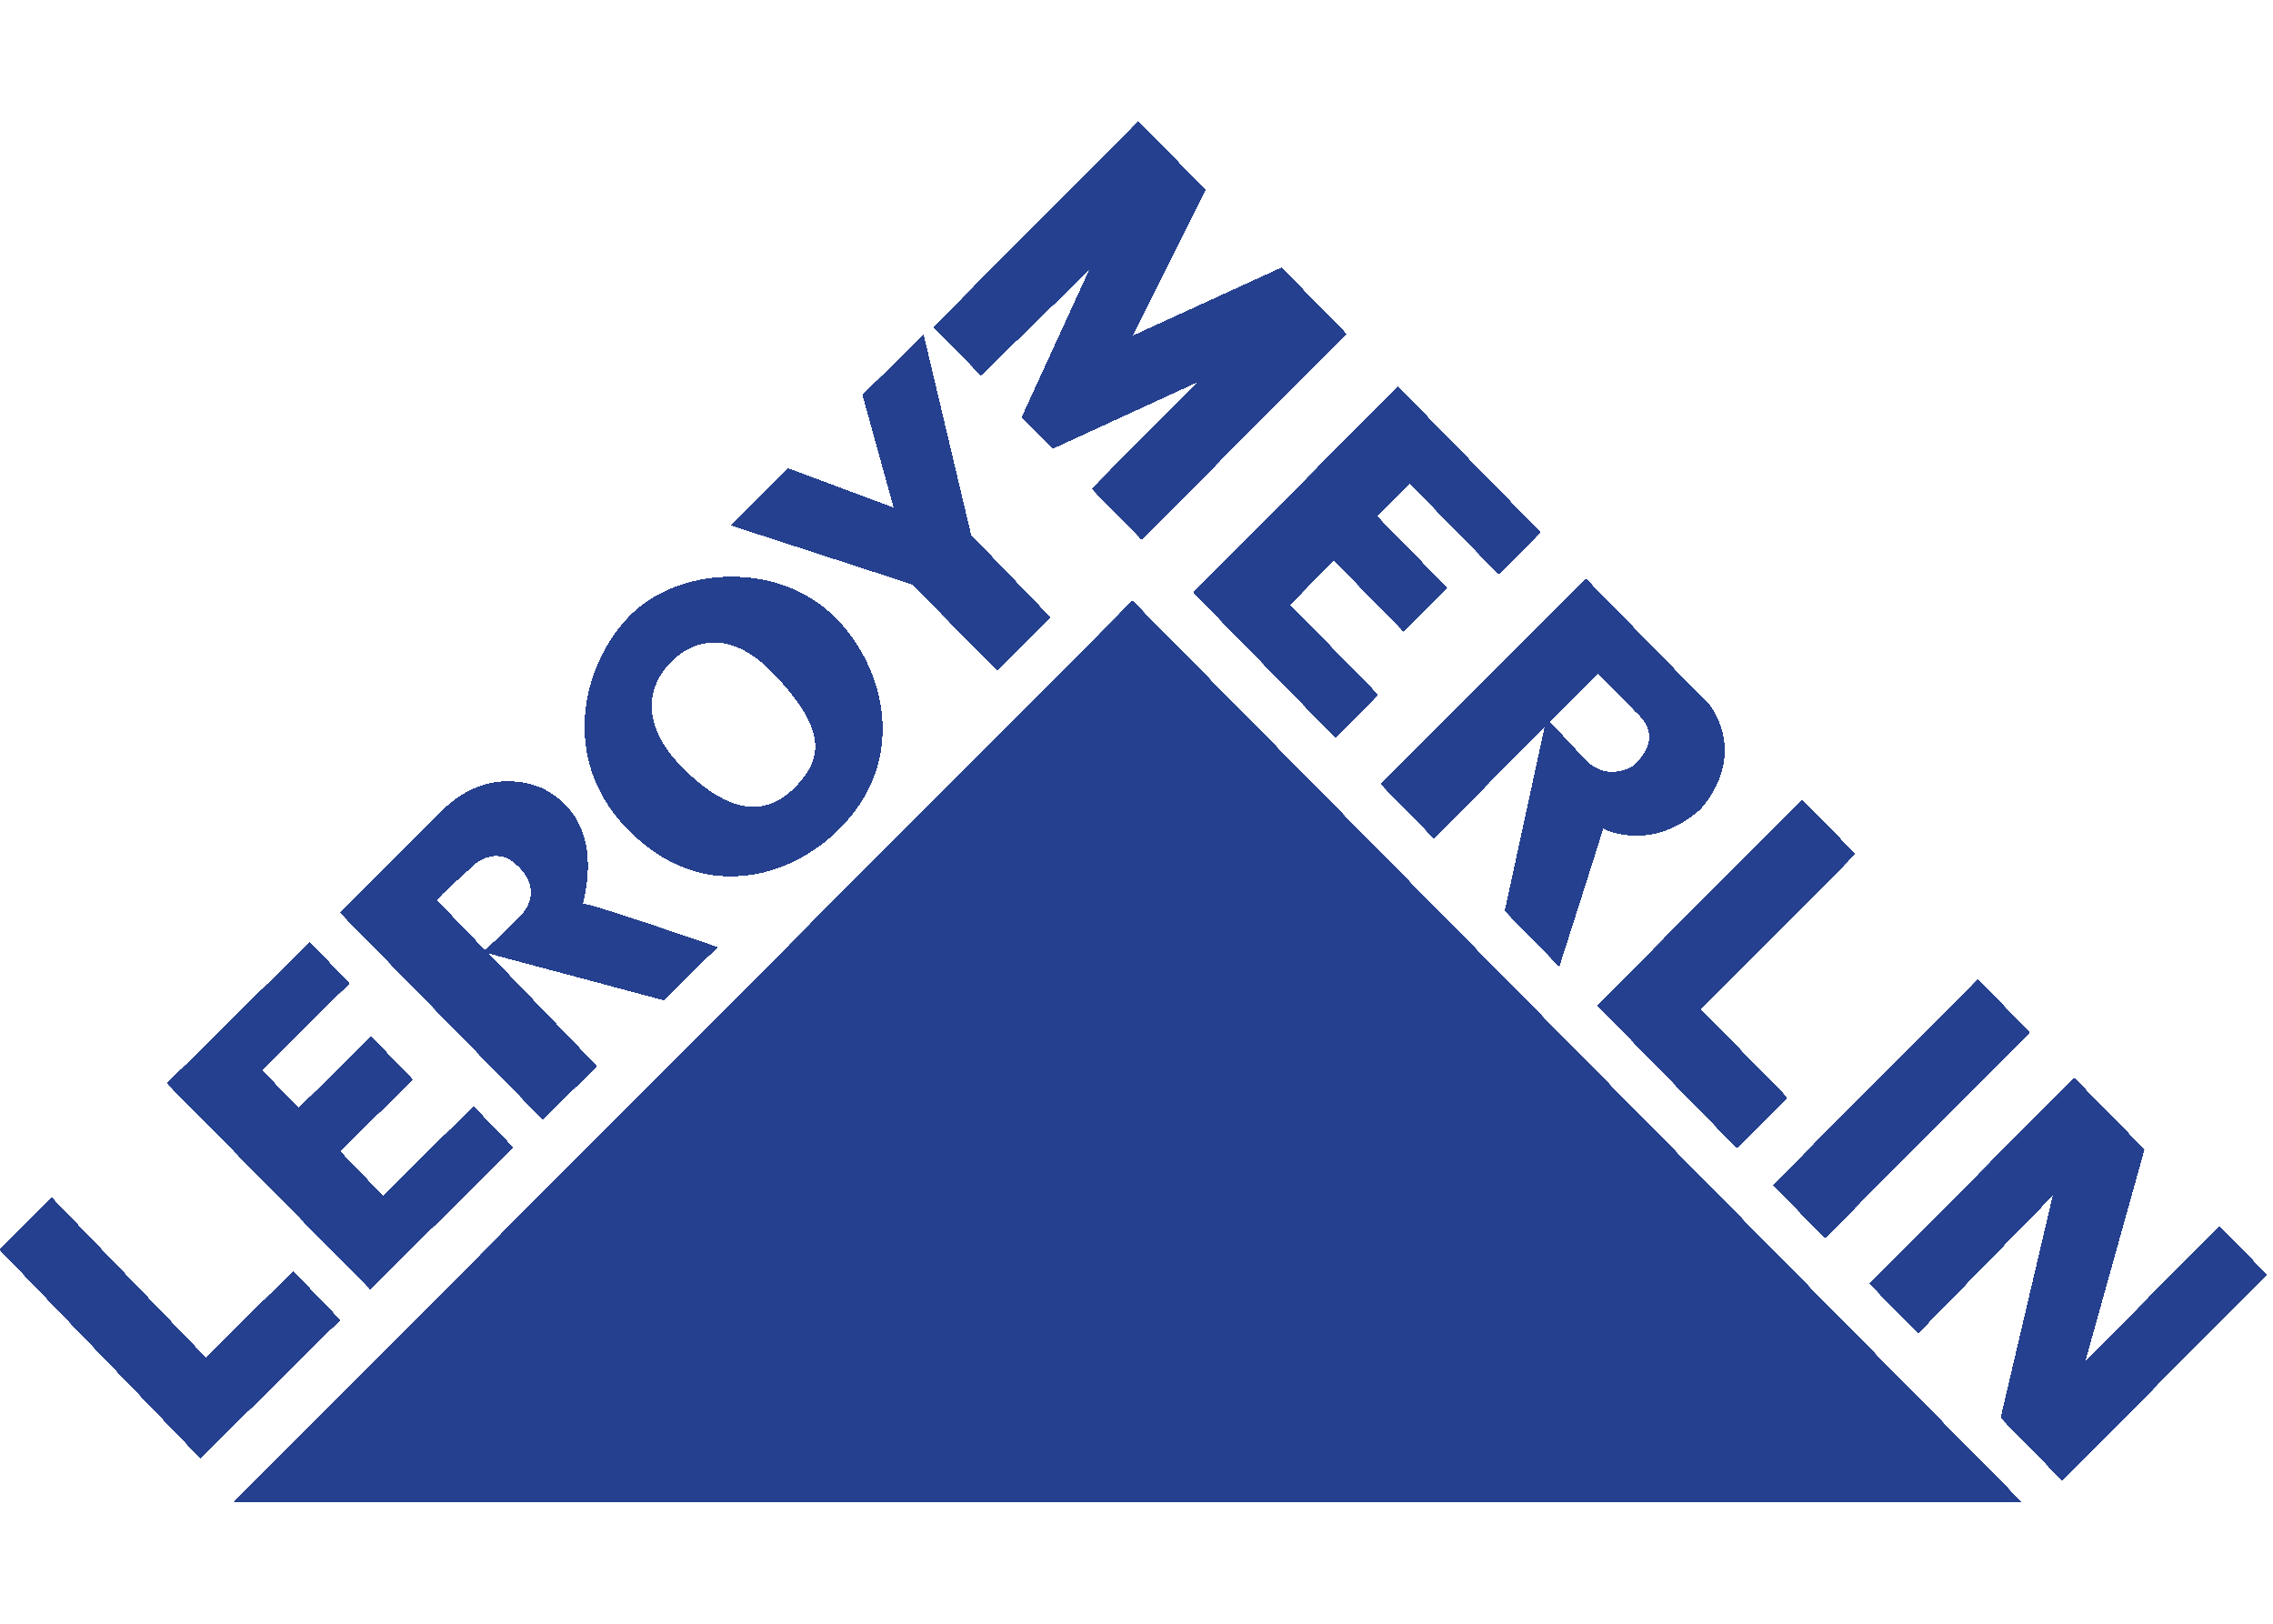
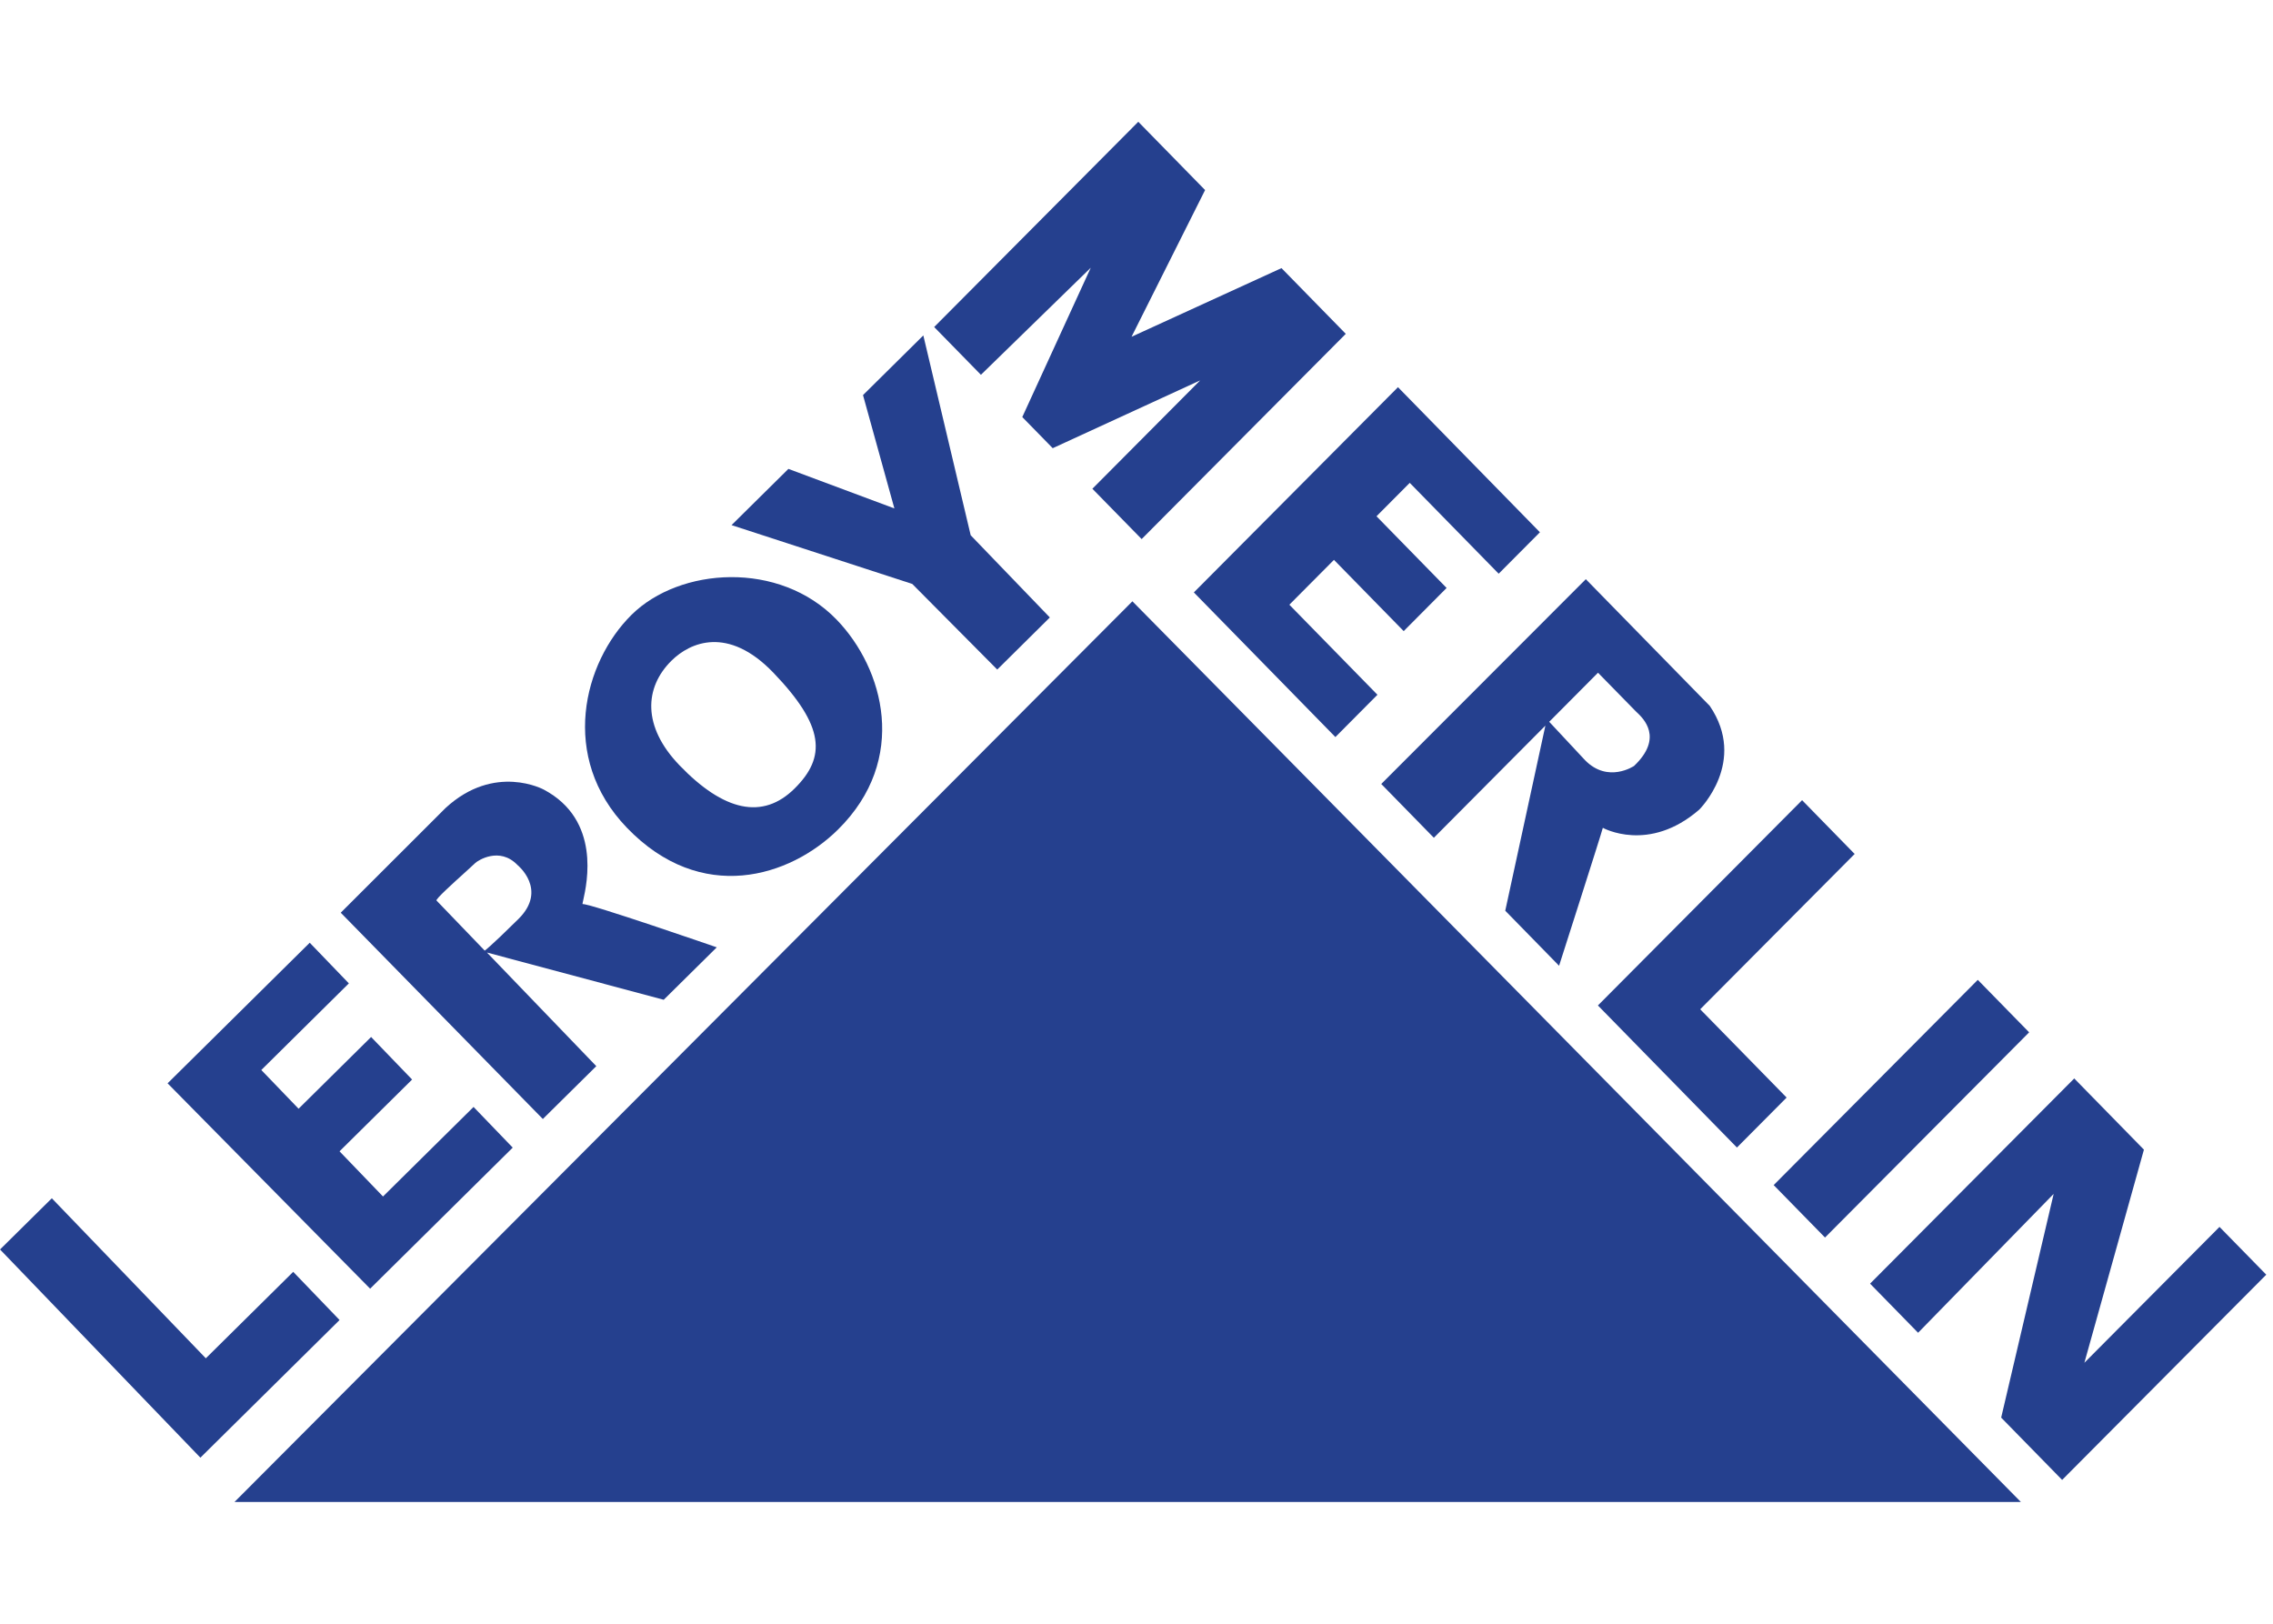
<svg xmlns="http://www.w3.org/2000/svg" width="56" height="40" viewBox="0 0 56 40" fill="none">
-   <g filter="url(#filter0_i_58_1023)">
-     <path d="M5.778 37H49.788L27.9 14.813L5.778 37Z" fill="#7BB51C" />
-     <path d="M24.167 9.233L23.015 8.056L28.044 3L29.69 4.682L27.878 8.296L31.572 6.605L33.156 8.224L28.127 13.28L26.913 12.04L29.568 9.371L25.936 11.041L25.186 10.274L26.873 6.596L24.167 9.233Z" fill="black" />
-     <path d="M24.569 16.494L25.865 15.211L23.915 13.186L22.748 8.263L21.262 9.733L22.035 12.525L19.424 11.551L18.023 12.936L22.475 14.385L24.569 16.494Z" fill="black" />
-     <path fill-rule="evenodd" clip-rule="evenodd" d="M15.559 15.146C16.743 13.975 19.201 13.799 20.618 15.271C21.773 16.471 22.394 18.707 20.648 20.434C19.465 21.604 17.279 22.297 15.443 20.389C13.771 18.652 14.375 16.317 15.559 15.146ZM16.74 18.852C17.834 19.99 18.793 20.201 19.576 19.425C20.36 18.65 20.318 17.886 19.05 16.568C17.938 15.413 17.004 15.82 16.544 16.275C15.875 16.936 15.82 17.897 16.74 18.852Z" fill="black" />
-     <path d="M9.119 31.746L12.632 28.271L11.667 27.269L9.436 29.475L8.365 28.362L10.153 26.594L9.143 25.546L7.356 27.313L6.438 26.359L8.595 24.225L7.631 23.224L4.129 26.687L9.119 31.746Z" fill="black" />
-     <path d="M4.937 35.909L8.366 32.518L7.224 31.331L5.071 33.461L1.277 29.519L0.001 30.78L4.937 35.909Z" fill="black" />
-     <path fill-rule="evenodd" clip-rule="evenodd" d="M14.354 22.272C14.504 22.245 17.659 23.337 17.659 23.337L16.352 24.629L11.997 23.465L14.691 26.264L13.374 27.566L8.395 22.484L10.978 19.904C12.189 18.789 13.4 19.453 13.4 19.453C14.806 20.201 14.461 21.76 14.37 22.171C14.355 22.237 14.347 22.273 14.354 22.272ZM11.942 23.418C11.942 23.418 12.041 23.361 12.773 22.639C13.504 21.915 12.748 21.308 12.748 21.308C12.304 20.848 11.768 21.202 11.71 21.259C11.672 21.296 11.579 21.381 11.465 21.484C11.166 21.754 10.724 22.154 10.754 22.184L11.942 23.418Z" fill="black" />
-     <path d="M29.413 14.594L32.9 18.157L33.936 17.115L31.766 14.897L32.865 13.792L34.583 15.547L35.64 14.484L33.913 12.718L34.732 11.895L36.923 14.133L37.939 13.112L34.442 9.538L29.413 14.594Z" fill="black" />
-     <path d="M44.398 19.712L45.693 21.037L41.888 24.863L44.017 27.038L42.793 28.269L39.368 24.769L44.398 19.712Z" fill="black" />
-     <path d="M48.727 24.138L43.698 29.194L44.963 30.486L49.992 25.431L48.727 24.138Z" fill="black" />
-     <path d="M47.256 32.832L46.073 31.622L51.103 26.567L52.82 28.321L51.353 33.571L54.682 30.224L55.834 31.401L50.805 36.457L49.303 34.922L50.596 29.411L47.256 32.832Z" fill="black" />
-     <path fill-rule="evenodd" clip-rule="evenodd" d="M39.07 14.268L42.124 17.39C43.058 18.765 41.866 19.943 41.866 19.943C40.622 21.026 39.489 20.393 39.489 20.393C39.457 20.529 38.411 23.791 38.411 23.791L37.085 22.435L38.074 17.875L35.326 20.638L34.03 19.313L39.07 14.268ZM39.051 18.727C39.617 19.305 40.259 18.868 40.259 18.868C40.991 18.171 40.483 17.695 40.325 17.546C40.313 17.535 40.303 17.526 40.296 17.518C40.193 17.413 39.37 16.572 39.37 16.572L38.168 17.781L39.051 18.727Z" fill="black" />
-   </g>
-   <defs>
-     <filter id="filter0_i_58_1023" x="0" y="0" width="56" height="40" filterUnits="userSpaceOnUse" color-interpolation-filters="sRGB">
-       <feFlood flood-opacity="0" result="BackgroundImageFix" />
-       <feBlend mode="normal" in="SourceGraphic" in2="BackgroundImageFix" result="shape" />
-       <feColorMatrix in="SourceAlpha" type="matrix" values="0 0 0 0 0 0 0 0 0 0 0 0 0 0 0 0 0 0 127 0" result="hardAlpha" />
-       <feOffset dy="50" />
-       <feComposite in2="hardAlpha" operator="arithmetic" k2="-1" k3="1" />
-       <feColorMatrix type="matrix" values="0 0 0 0 0.145 0 0 0 0 0.251 0 0 0 0 0.557 0 0 0 1 0" />
-       <feBlend mode="normal" in2="shape" result="effect1_innerShadow_58_1023" />
-     </filter>
-   </defs>
+   <path d="M5.778 37H49.788L27.899 14.813L5.778 37Z" fill="#25408E" />
+   <path d="M24.167 9.233L23.015 8.056L28.044 3L29.69 4.682L27.878 8.296L31.572 6.605L33.156 8.224L28.127 13.28L26.913 12.04L29.568 9.371L25.936 11.041L25.186 10.274L26.873 6.596L24.167 9.233Z" fill="#25408E" />
+   <path d="M24.569 16.494L25.865 15.211L23.915 13.186L22.748 8.263L21.262 9.733L22.035 12.525L19.424 11.551L18.023 12.936L22.475 14.385L24.569 16.494Z" fill="#25408E" />
+   <path fill-rule="evenodd" clip-rule="evenodd" d="M15.559 15.146C16.743 13.975 19.201 13.799 20.618 15.271C21.773 16.471 22.394 18.707 20.648 20.434C19.465 21.604 17.279 22.297 15.443 20.389C13.771 18.652 14.375 16.317 15.559 15.146ZM16.74 18.852C17.834 19.99 18.793 20.201 19.576 19.425C20.36 18.65 20.318 17.886 19.05 16.568C17.938 15.413 17.004 15.82 16.544 16.275C15.875 16.936 15.82 17.897 16.74 18.852Z" fill="#25408E" />
+   <path d="M9.119 31.746L12.632 28.271L11.667 27.269L9.436 29.475L8.365 28.362L10.153 26.594L9.143 25.546L7.356 27.313L6.438 26.359L8.595 24.225L7.631 23.224L4.129 26.687L9.119 31.746Z" fill="#25408E" />
+   <path d="M4.937 35.909L8.366 32.518L7.224 31.331L5.071 33.461L1.277 29.519L0.001 30.78L4.937 35.909Z" fill="#25408E" />
+   <path fill-rule="evenodd" clip-rule="evenodd" d="M14.354 22.272C14.504 22.245 17.659 23.337 17.659 23.337L16.352 24.629L11.997 23.465L14.691 26.264L13.374 27.566L8.395 22.484L10.978 19.904C12.189 18.789 13.4 19.453 13.4 19.453C14.806 20.201 14.461 21.76 14.37 22.171C14.355 22.237 14.347 22.273 14.354 22.272ZM11.942 23.418C11.942 23.418 12.041 23.361 12.773 22.639C13.504 21.915 12.748 21.308 12.748 21.308C12.304 20.848 11.768 21.202 11.71 21.259C11.672 21.296 11.579 21.381 11.465 21.484C11.166 21.754 10.724 22.154 10.754 22.184L11.942 23.418Z" fill="#25408E" />
+   <path d="M29.413 14.594L32.9 18.157L33.936 17.115L31.766 14.897L32.865 13.792L34.583 15.547L35.64 14.484L33.913 12.718L34.732 11.895L36.923 14.133L37.939 13.112L34.442 9.538L29.413 14.594Z" fill="#25408E" />
+   <path d="M44.398 19.712L45.693 21.037L41.888 24.863L44.017 27.038L42.793 28.269L39.368 24.769L44.398 19.712Z" fill="#25408E" />
+   <path d="M48.727 24.138L43.698 29.194L44.963 30.486L49.992 25.431L48.727 24.138Z" fill="#25408E" />
+   <path d="M47.256 32.832L46.073 31.622L51.103 26.567L52.82 28.321L51.353 33.571L54.682 30.224L55.834 31.401L50.805 36.457L49.303 34.922L50.596 29.411L47.256 32.832Z" fill="#25408E" />
+   <path fill-rule="evenodd" clip-rule="evenodd" d="M39.07 14.268L42.124 17.39C43.058 18.765 41.866 19.943 41.866 19.943C40.622 21.026 39.489 20.393 39.489 20.393C39.457 20.529 38.411 23.791 38.411 23.791L37.085 22.435L38.074 17.875L35.326 20.638L34.03 19.313L39.07 14.268ZM39.051 18.727C39.617 19.305 40.259 18.868 40.259 18.868C40.991 18.171 40.483 17.695 40.325 17.546C40.313 17.535 40.303 17.526 40.296 17.518C40.193 17.413 39.37 16.572 39.37 16.572L38.168 17.781L39.051 18.727Z" fill="#25408E" />
</svg>
